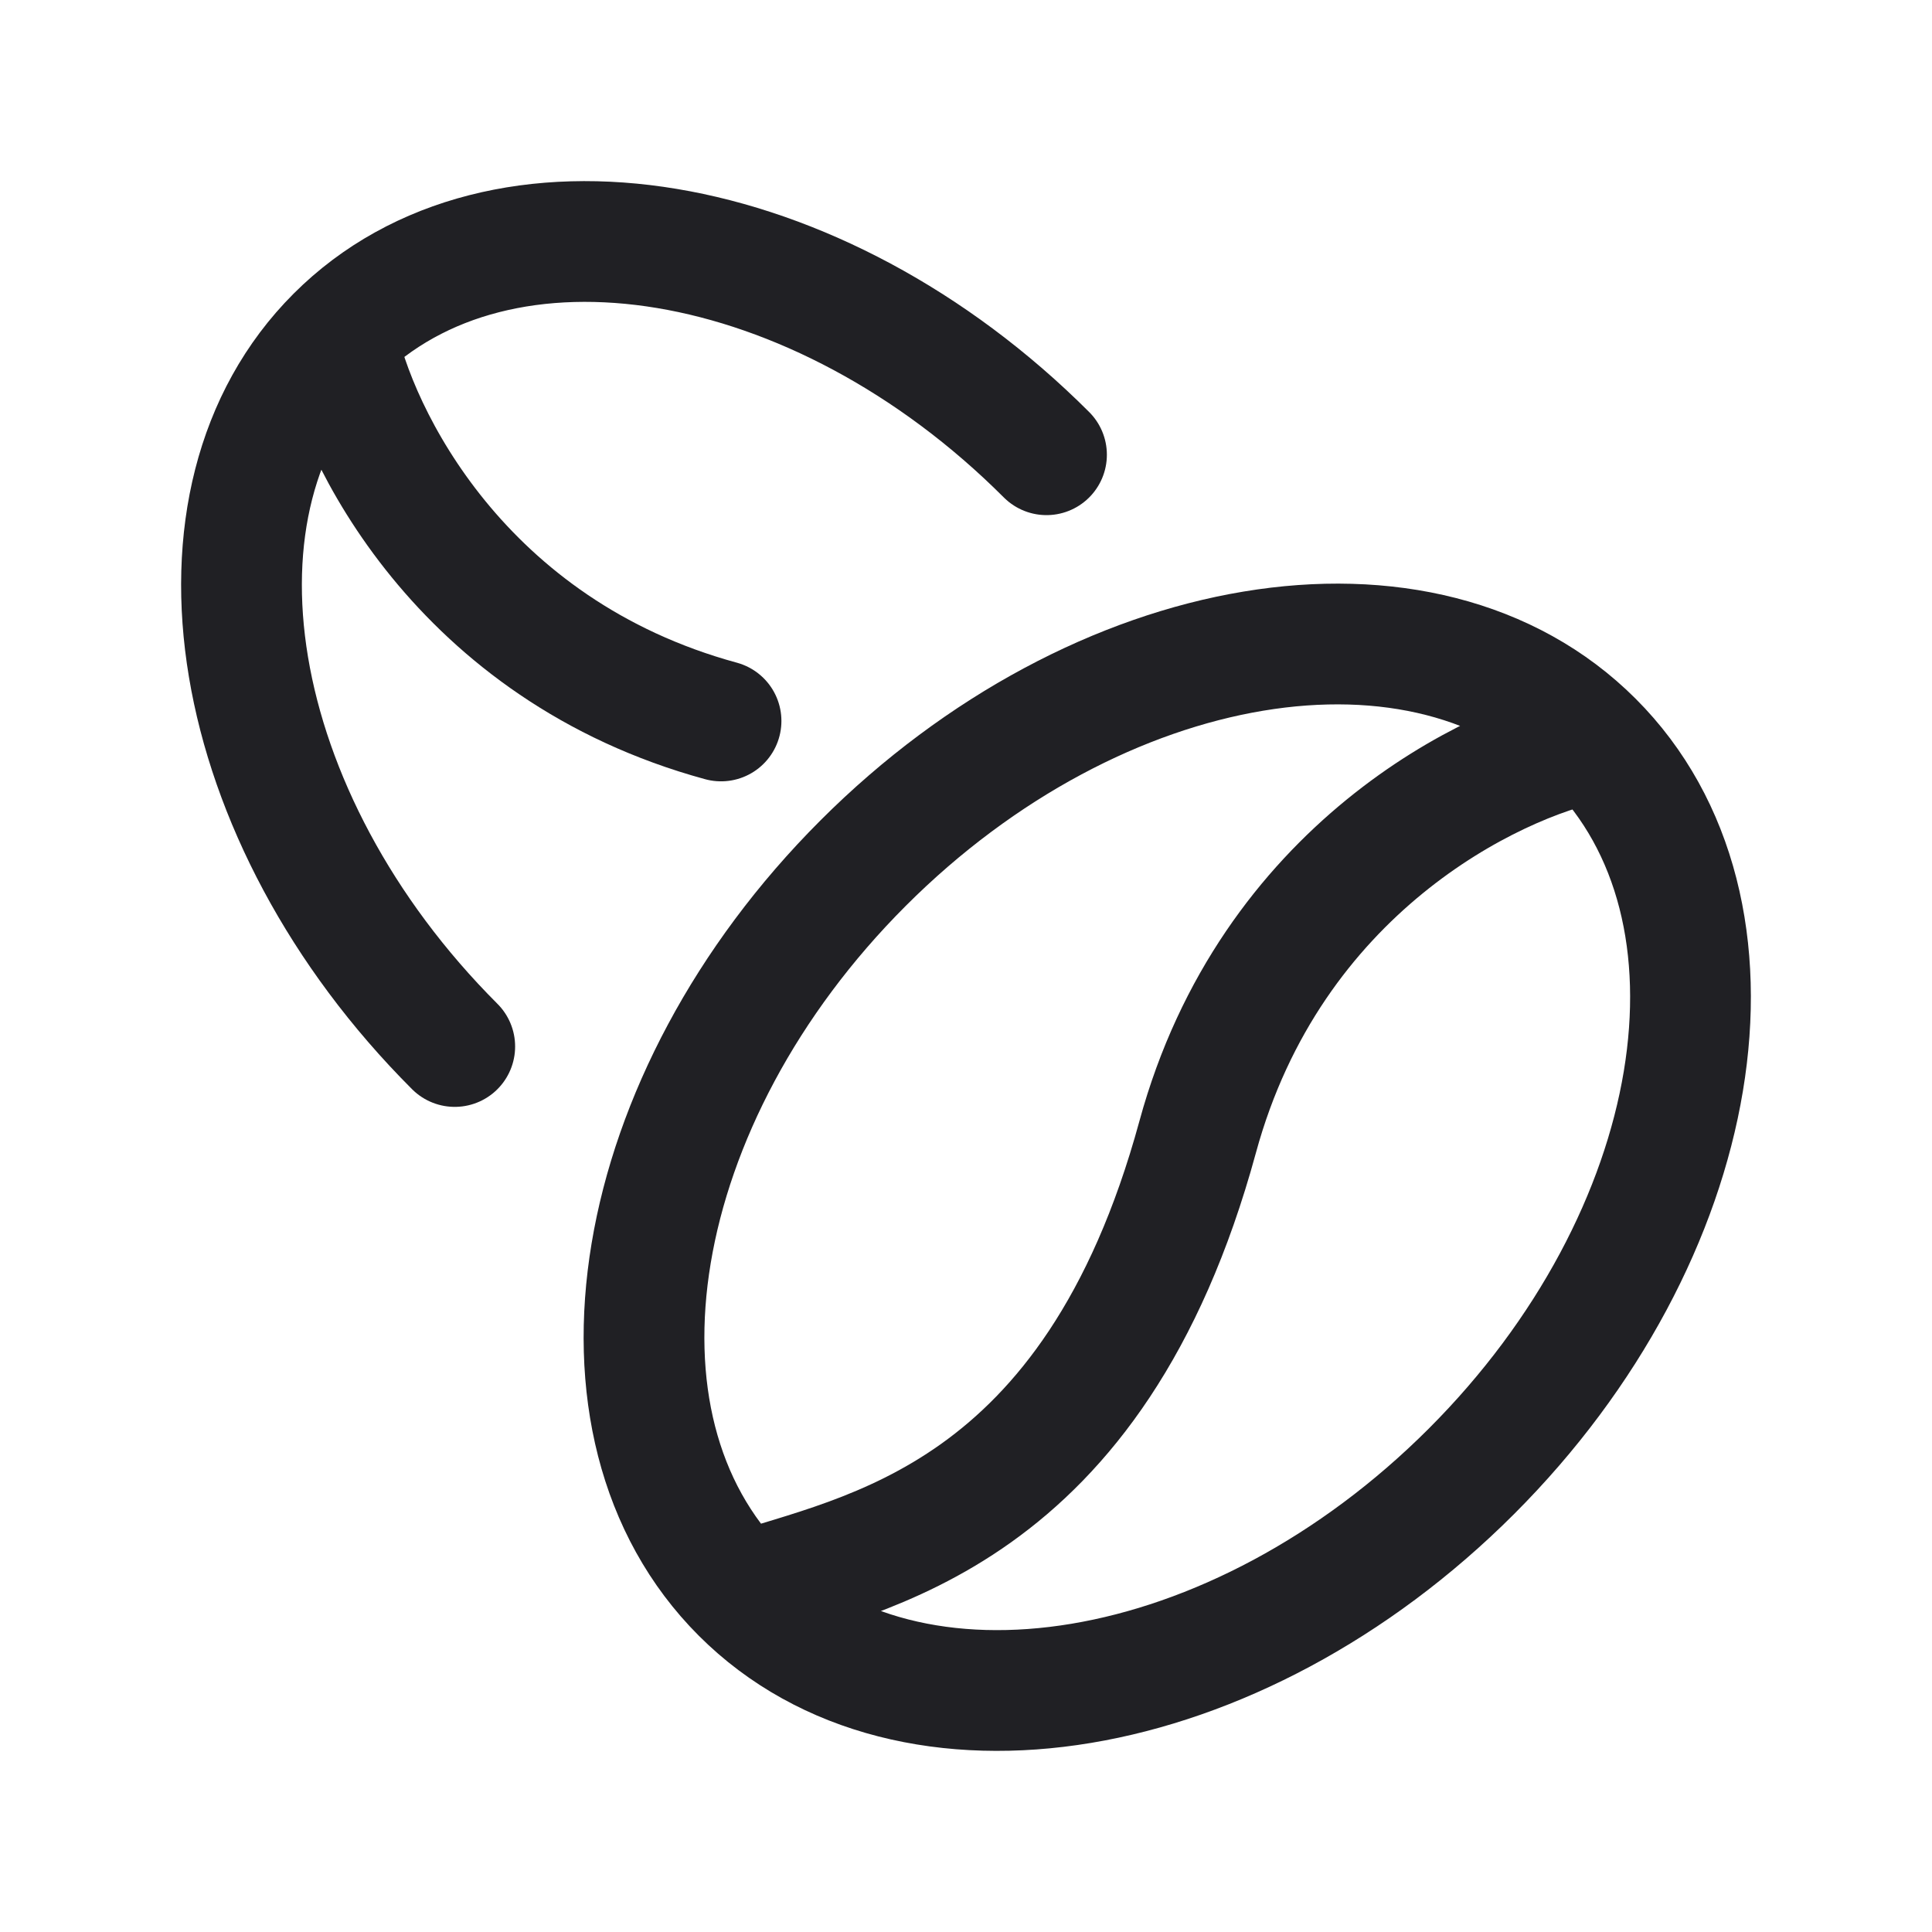
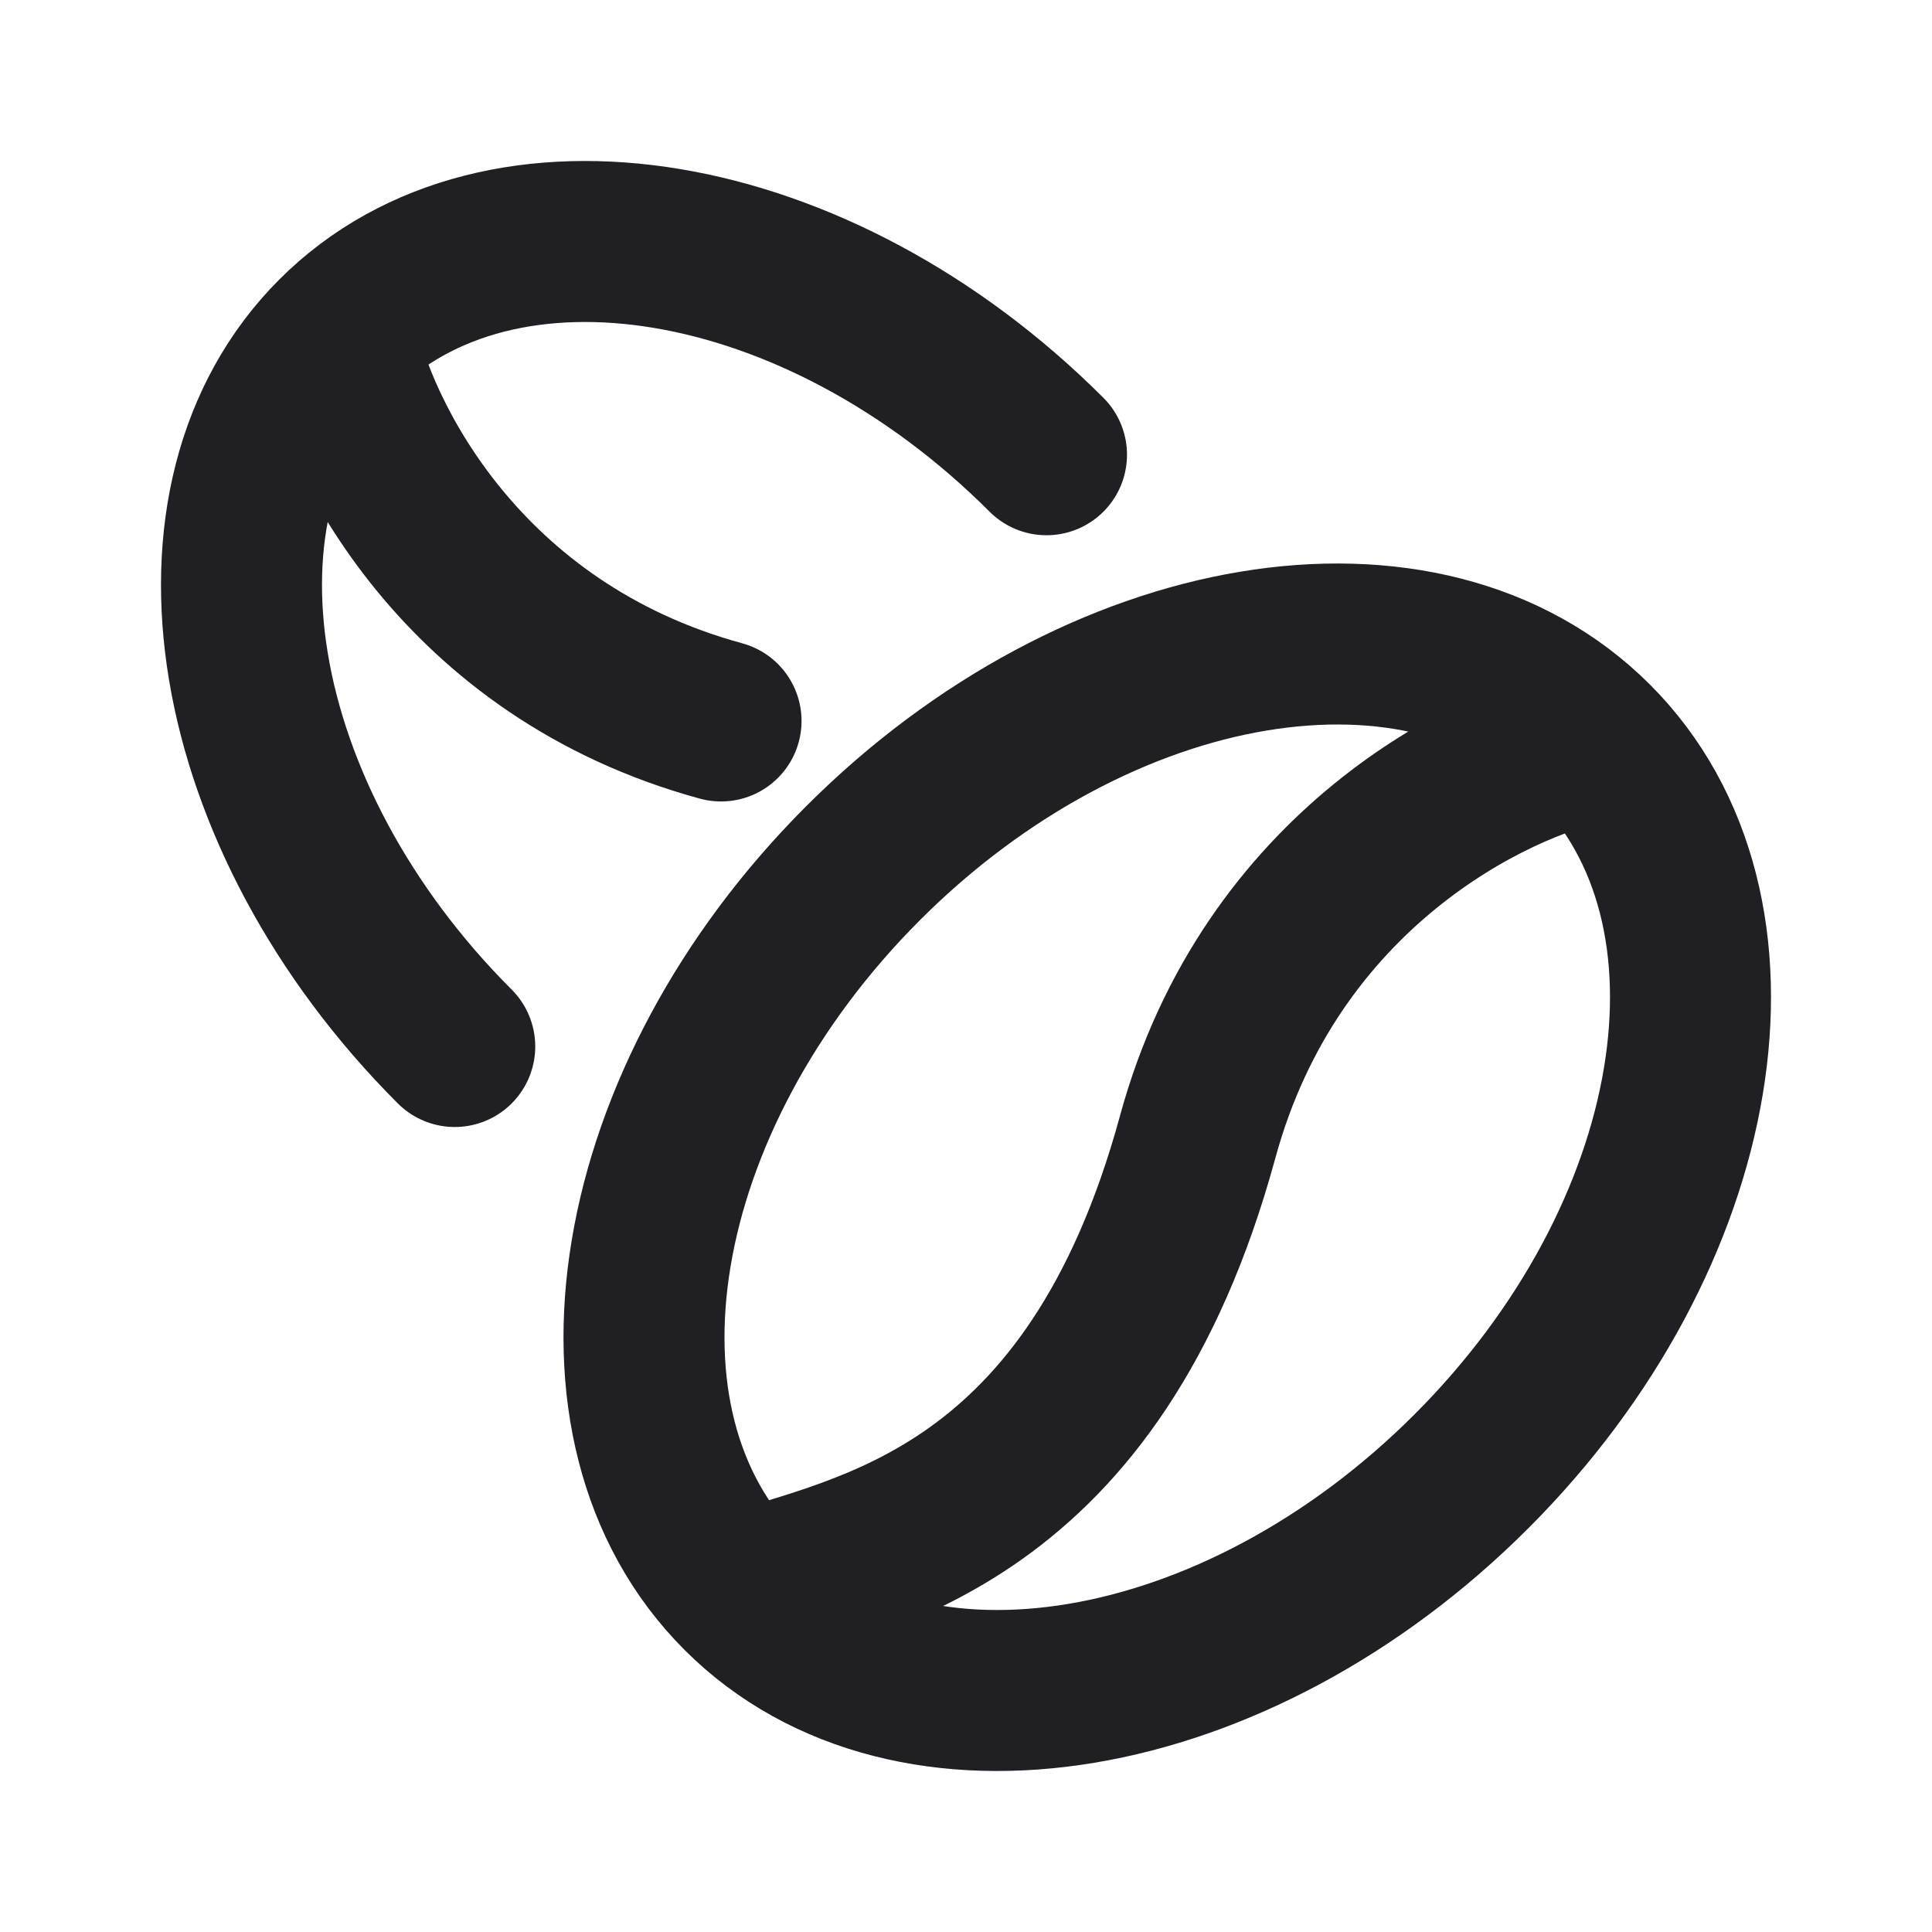
<svg xmlns="http://www.w3.org/2000/svg" viewBox="0 0 24 24" width="20" height="20" color="#202024" fill="none">
-   <path d="M13 5.649C10.158 2.807 6.208 2.148 4.178 4.178M4.178 4.178C2.148 6.208 2.807 10.158 5.649 13M4.178 4.178C4.423 5.404 5.722 8.074 8.957 8.956" stroke="currentColor" stroke-width="1.5" stroke-linecap="round" stroke-linejoin="round" />
-   <path d="M9.211 19.789C11.297 21.875 15.357 21.199 18.278 18.278C21.199 15.357 21.875 11.297 19.789 9.211M9.211 19.789C7.125 17.703 7.801 13.643 10.722 10.722C13.643 7.801 17.703 7.125 19.789 9.211M9.211 19.789C10.722 19.285 13.583 18.872 14.878 14.123C15.785 10.798 18.53 9.463 19.789 9.211" stroke="currentColor" stroke-width="1.5" stroke-linecap="round" stroke-linejoin="round" />
+   <path d="M13 5.649C10.158 2.807 6.208 2.148 4.178 4.178M4.178 4.178C2.148 6.208 2.807 10.158 5.649 13M4.178 4.178C4.423 5.404 5.722 8.074 8.957 8.956" stroke="currentColor" stroke-width="2" stroke-linecap="round" stroke-linejoin="round" />
+   <path d="M9.211 19.789C11.297 21.875 15.357 21.199 18.278 18.278C21.199 15.357 21.875 11.297 19.789 9.211M9.211 19.789C7.125 17.703 7.801 13.643 10.722 10.722C13.643 7.801 17.703 7.125 19.789 9.211M9.211 19.789C10.722 19.285 13.583 18.872 14.878 14.123C15.785 10.798 18.53 9.463 19.789 9.211" stroke="currentColor" stroke-width="2" stroke-linecap="round" stroke-linejoin="round" />
</svg>
